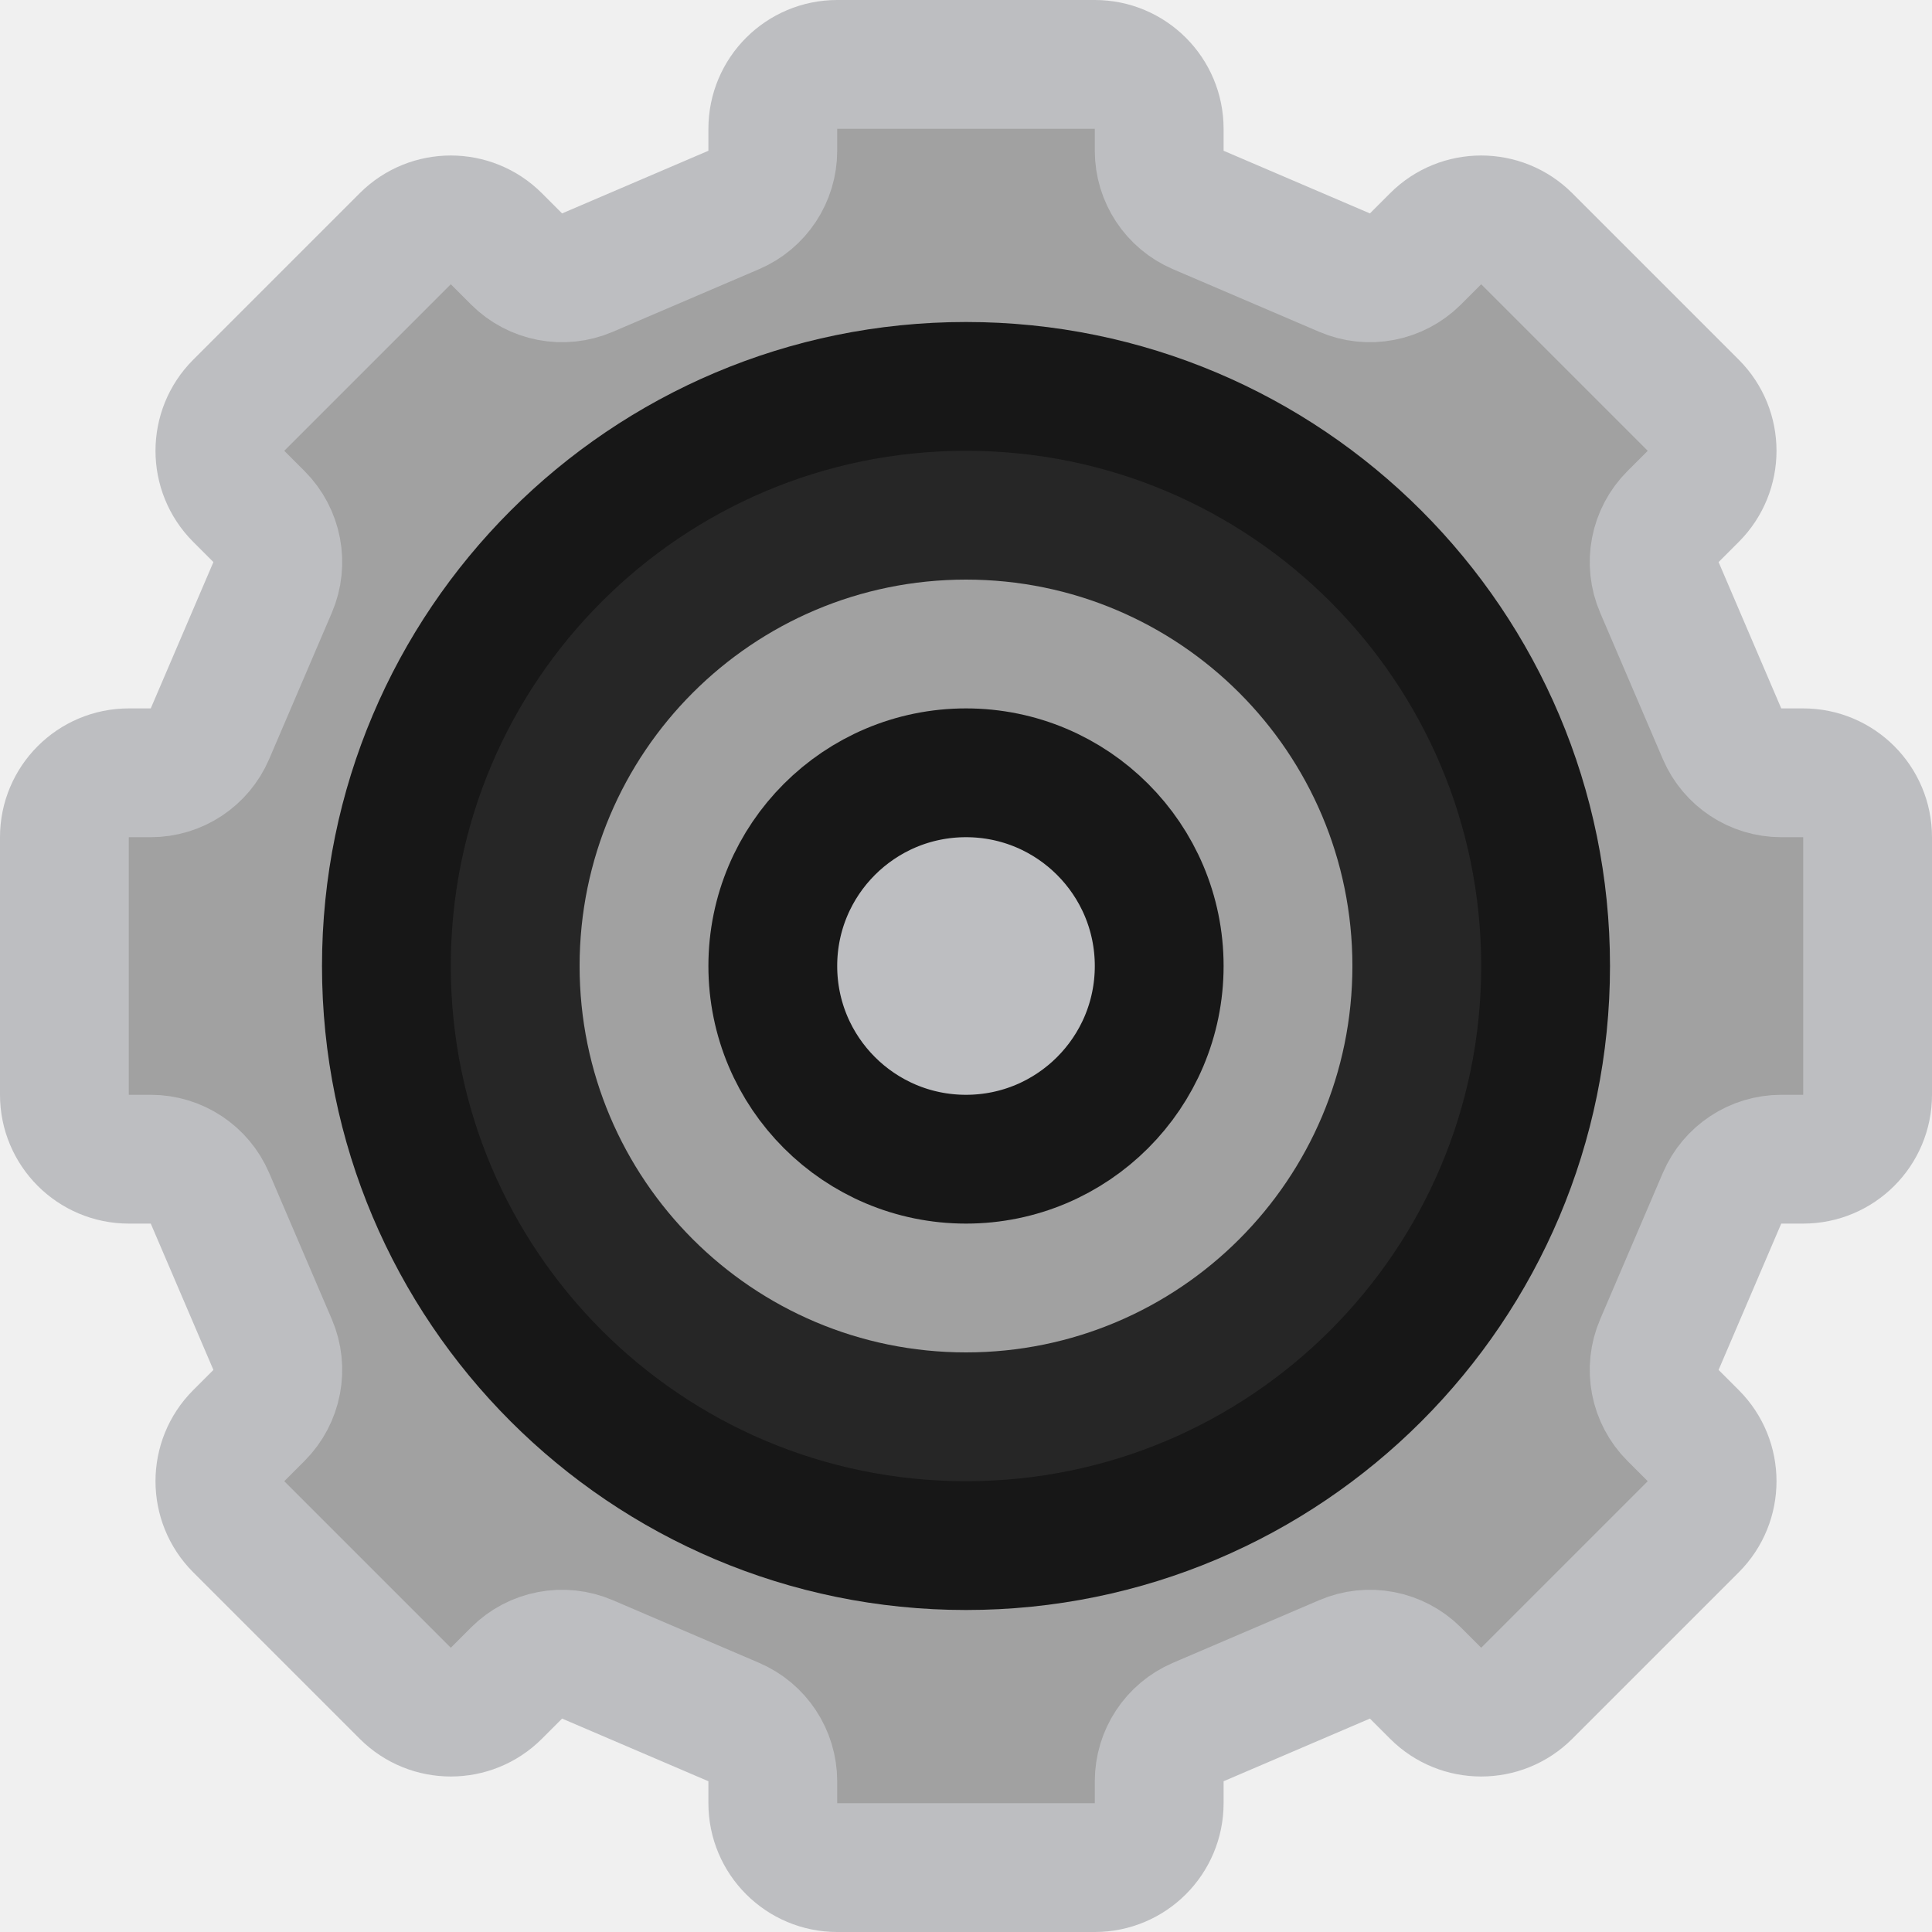
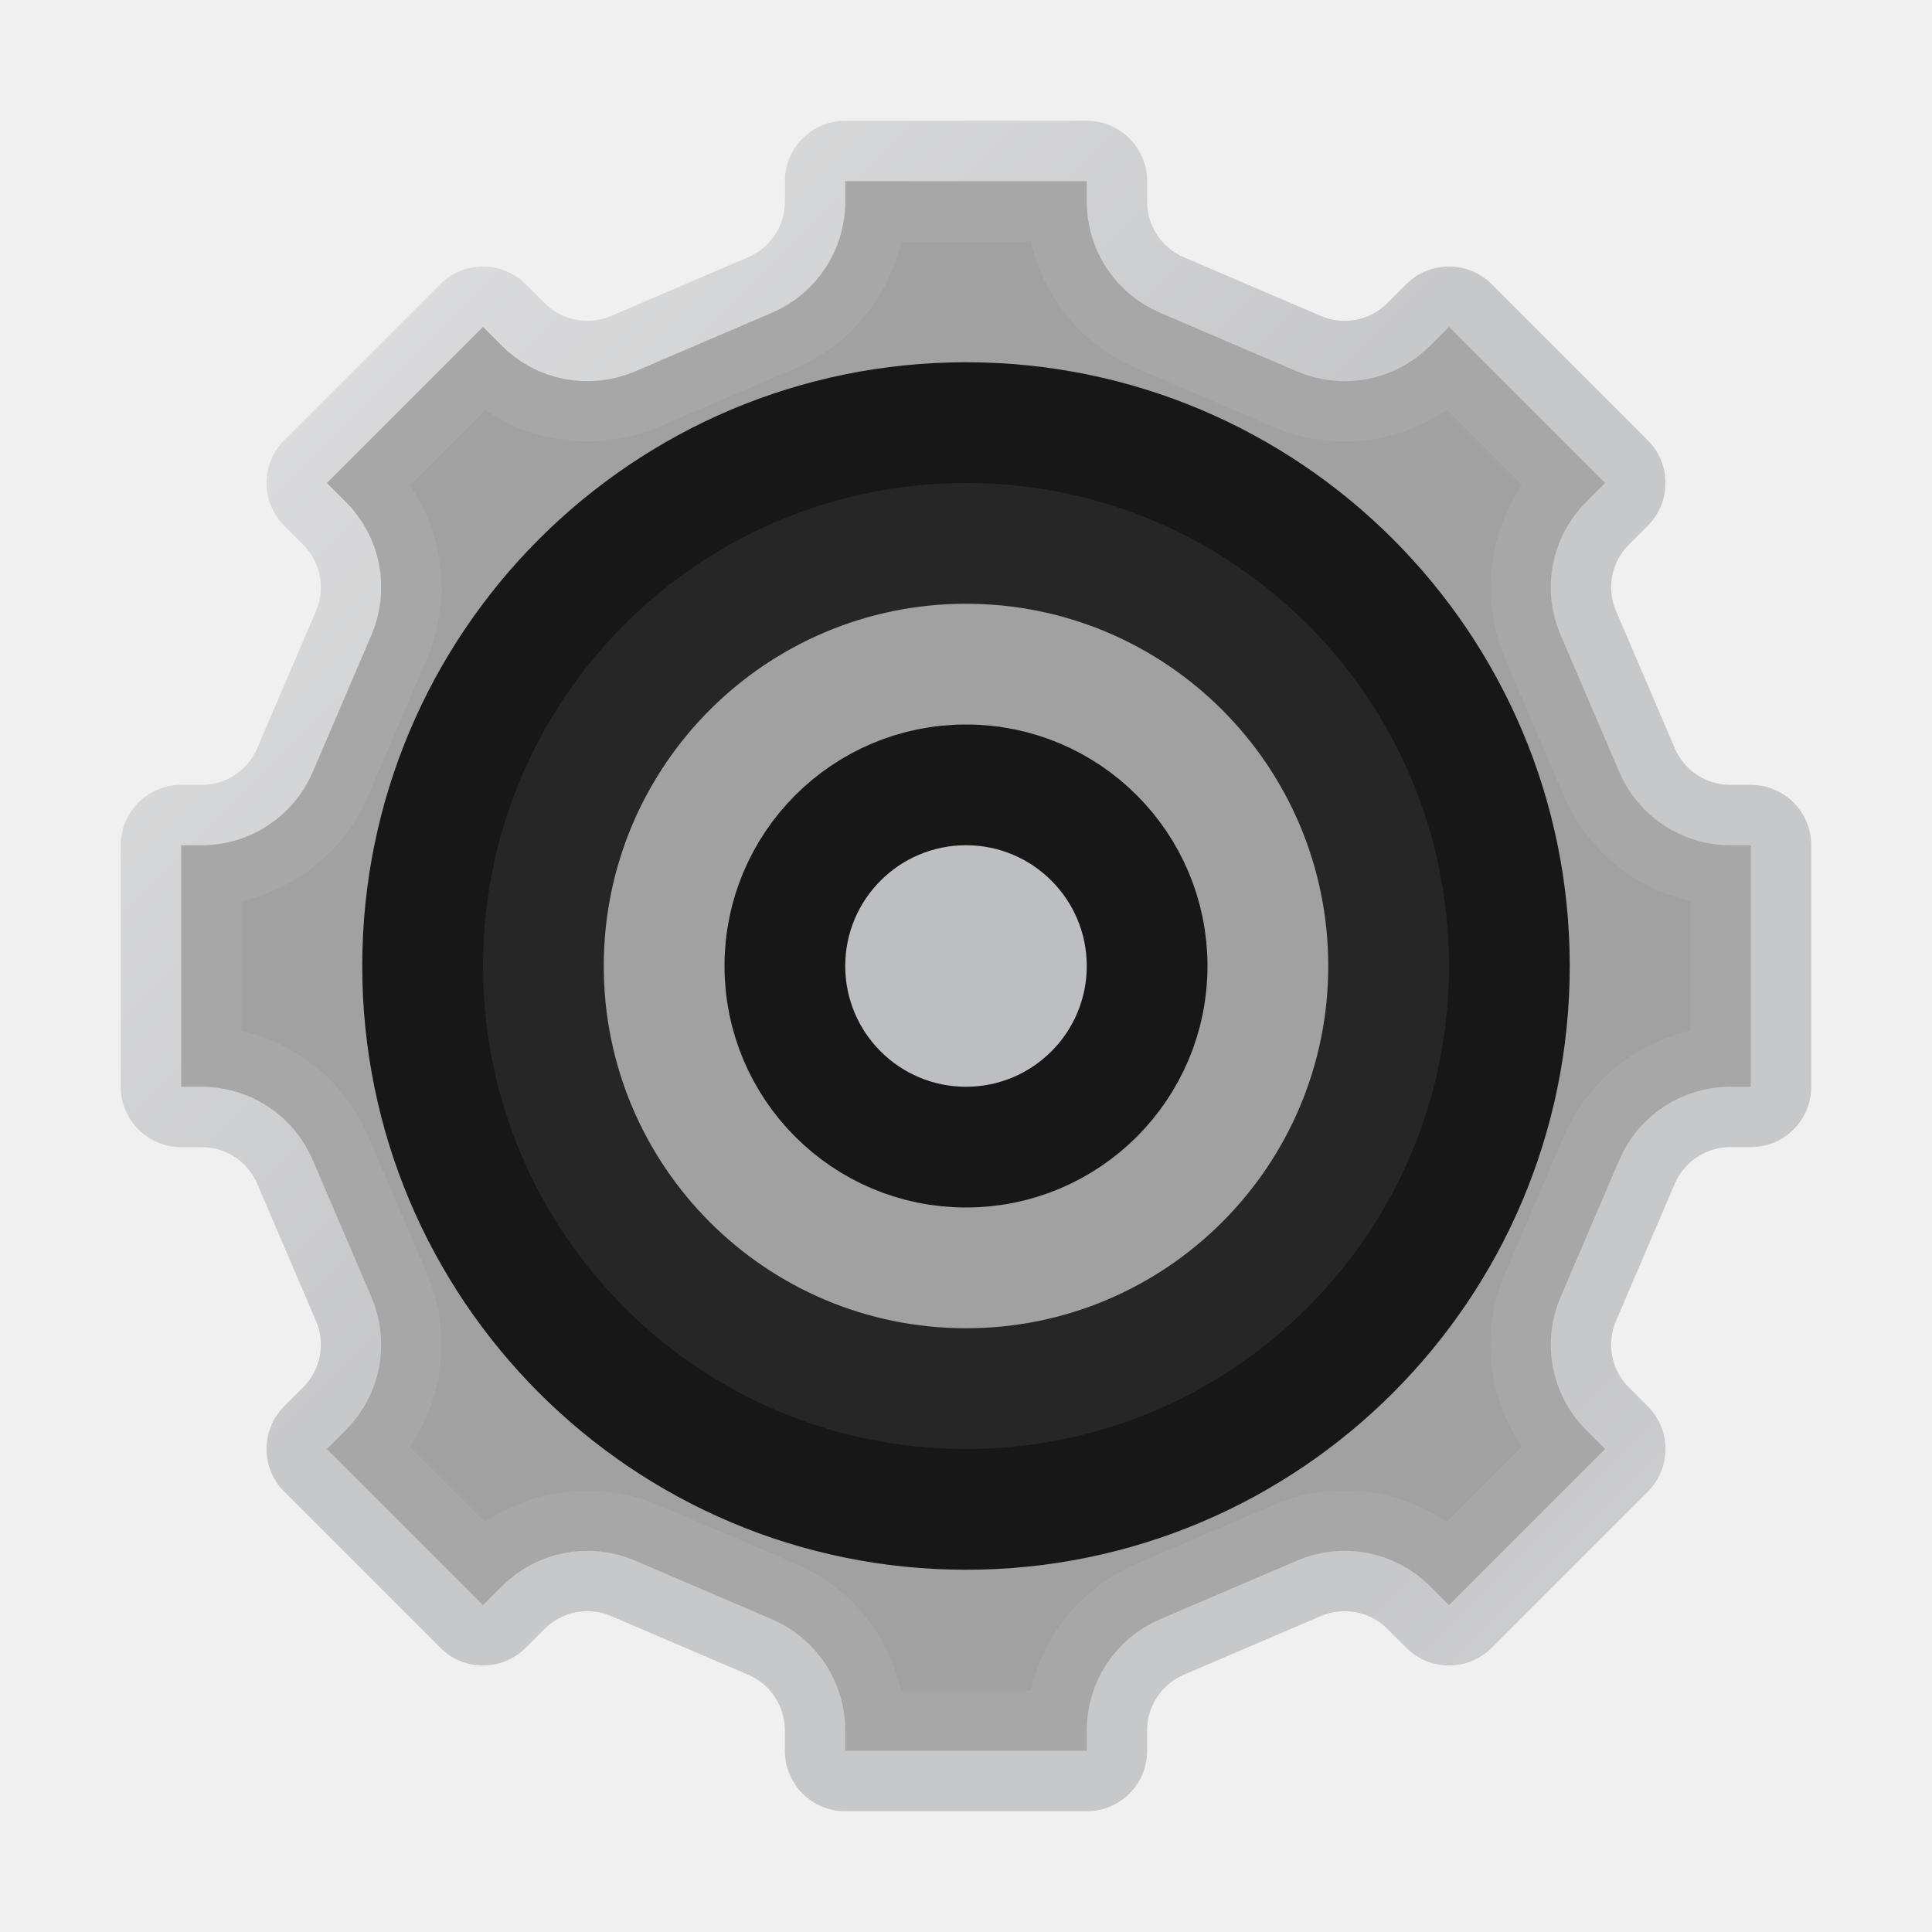
- <svg xmlns="http://www.w3.org/2000/svg" viewBox="5 5 30 30" fill="none">
-   <g clip-path="url(#clip0_441_615)">
-     <path d="M17 7.341L17 7C17 6.448 17.448 6 18 6L22 6C22.552 6 23 6.448 23 7L23 7.341C23 7.741 23.238 8.102 23.606 8.26L25.878 9.233C26.253 9.394 26.689 9.31 26.979 9.021L27.293 8.707C27.683 8.317 28.317 8.317 28.707 8.707L31.293 11.293C31.683 11.683 31.683 12.316 31.293 12.707L30.979 13.021C30.689 13.31 30.605 13.746 30.767 14.122L31.74 16.394C31.898 16.762 32.259 17 32.659 17L33 17C33.552 17 34 17.448 34 18L34 22C34 22.552 33.552 23 33 23L32.659 23C32.259 23 31.898 23.238 31.74 23.606L30.767 25.878C30.605 26.254 30.689 26.69 30.979 26.979L31.293 27.293C31.683 27.683 31.683 28.317 31.293 28.707L28.707 31.293C28.317 31.683 27.683 31.683 27.293 31.293L26.979 30.979C26.689 30.69 26.253 30.606 25.878 30.767L23.606 31.74C23.238 31.898 23 32.259 23 32.659L23 33C23 33.552 22.552 34 22 34L18 34C17.448 34 17 33.552 17 33L17 32.66C17 32.259 16.762 31.898 16.394 31.74L14.122 30.767C13.746 30.606 13.31 30.69 13.021 30.979L12.707 31.293C12.317 31.683 11.683 31.683 11.293 31.293L8.707 28.707C8.317 28.317 8.317 27.683 8.707 27.293L9.021 26.979C9.31 26.69 9.394 26.253 9.233 25.878L8.26 23.606C8.102 23.238 7.741 23 7.341 23L7 23C6.448 23 6 22.552 6 22L6 18C6 17.448 6.448 17 7 17L7.341 17C7.741 17 8.102 16.762 8.26 16.394L9.233 14.122C9.394 13.746 9.31 13.31 9.021 13.021L8.707 12.707C8.317 12.317 8.317 11.683 8.707 11.293L11.293 8.707C11.683 8.317 12.317 8.317 12.707 8.707L13.021 9.021C13.31 9.31 13.746 9.394 14.122 9.233L16.394 8.26C16.762 8.102 17 7.741 17 7.341Z" fill="#A1A1A1" stroke="#BDBEC1" stroke-width="2" />
-     <circle cx="20" cy="20" r="9" fill="#262626" stroke="#171717" stroke-width="2" />
-     <circle cx="20" cy="20" r="6" fill="#A1A1A1" />
-     <circle cx="20" cy="20" r="3" fill="#BDBEC1" stroke="#171717" stroke-width="2" />
-   </g>
+ <svg xmlns="http://www.w3.org/2000/svg" width="32" height="32" viewBox="4 4 32 32" fill="none">
  <defs>
    <clipPath id="clip0_441_615">
      <rect width="32" height="32" fill="white" transform="translate(4 4)" />
    </clipPath>
+     <mask id="samhie-shape" maskUnits="userSpaceOnUse" x="0" y="0" width="40" height="40">
+       <path d="M17 7.341L17 7C17 6.448 17.448 6 18 6L22 6C22.552 6 23 6.448 23 7L23 7.341C23 7.741 23.238 8.102 23.606 8.26L25.878 9.233C26.253 9.394 26.689 9.31 26.979 9.021L27.293 8.707C27.683 8.317 28.317 8.317 28.707 8.707L31.293 11.293C31.683 11.683 31.683 12.316 31.293 12.707L30.979 13.021C30.689 13.31 30.605 13.746 30.767 14.122L31.74 16.394C31.898 16.762 32.259 17 32.659 17L33 17C33.552 17 34 17.448 34 18L34 22C34 22.552 33.552 23 33 23L32.659 23C32.259 23 31.898 23.238 31.74 23.606L30.767 25.878C30.605 26.254 30.689 26.69 30.979 26.979L31.293 27.293C31.683 27.683 31.683 28.317 31.293 28.707L28.707 31.293C28.317 31.683 27.683 31.683 27.293 31.293L26.979 30.979C26.689 30.69 26.253 30.606 25.878 30.767L23.606 31.74C23.238 31.898 23 32.259 23 32.659L23 33C23 33.552 22.552 34 22 34L18 34C17.448 34 17 33.552 17 33L17 32.66C17 32.259 16.762 31.898 16.394 31.74L14.122 30.767C13.746 30.606 13.31 30.69 13.021 30.979L12.707 31.293C12.317 31.683 11.683 31.683 11.293 31.293L8.707 28.707C8.317 28.317 8.317 27.683 8.707 27.293L9.021 26.979C9.31 26.69 9.394 26.253 9.233 25.878L8.26 23.606C8.102 23.238 7.741 23 7.341 23L7 23C6.448 23 6 22.552 6 22L6 18C6 17.448 6.448 17 7 17L7.341 17C7.741 17 8.102 16.762 8.26 16.394L9.233 14.122C9.394 13.746 9.31 13.31 9.021 13.021L8.707 12.707C8.317 12.317 8.317 11.683 8.707 11.293L11.293 8.707C11.683 8.317 12.317 8.317 12.707 8.707L13.021 9.021C13.31 9.31 13.746 9.394 14.122 9.233L16.394 8.26C16.762 8.102 17 7.741 17 7.341Z" fill="#FFFFFF" />
+     </mask>
+     <linearGradient id="samhie-rim" gradientUnits="userSpaceOnUse" x1="6" y1="6" x2="34" y2="34">
+       <stop offset="0" stop-color="#FFFFFF" stop-opacity="0.55" />
+       <stop offset="0.45" stop-color="#FFFFFF" stop-opacity="0.1" />
+       <stop offset="0.8" stop-color="#FFFFFF" stop-opacity="0.1" />
+       <stop offset="1" stop-color="#FFFFFF" stop-opacity="0.35" />
+     </linearGradient>
  </defs>
+   <g mask="url(#samhie-shape)">
+     <g clip-path="url(#clip0_441_615)">
+       <path d="M17 7.341L17 7C17 6.448 17.448 6 18 6L22 6C22.552 6 23 6.448 23 7L23 7.341C23 7.741 23.238 8.102 23.606 8.26L25.878 9.233C26.253 9.394 26.689 9.31 26.979 9.021L27.293 8.707C27.683 8.317 28.317 8.317 28.707 8.707L31.293 11.293C31.683 11.683 31.683 12.316 31.293 12.707L30.979 13.021C30.689 13.31 30.605 13.746 30.767 14.122L31.74 16.394C31.898 16.762 32.259 17 32.659 17L33 17C33.552 17 34 17.448 34 18L34 22C34 22.552 33.552 23 33 23L32.659 23C32.259 23 31.898 23.238 31.74 23.606L30.767 25.878C30.605 26.254 30.689 26.69 30.979 26.979L31.293 27.293C31.683 27.683 31.683 28.317 31.293 28.707L28.707 31.293C28.317 31.683 27.683 31.683 27.293 31.293L26.979 30.979C26.689 30.69 26.253 30.606 25.878 30.767L23.606 31.74C23.238 31.898 23 32.259 23 32.659L23 33C23 33.552 22.552 34 22 34L18 34C17.448 34 17 33.552 17 33L17 32.66C17 32.259 16.762 31.898 16.394 31.74L14.122 30.767C13.746 30.606 13.31 30.69 13.021 30.979L12.707 31.293C12.317 31.683 11.683 31.683 11.293 31.293L8.707 28.707C8.317 28.317 8.317 27.683 8.707 27.293L9.021 26.979C9.31 26.69 9.394 26.253 9.233 25.878L8.26 23.606C8.102 23.238 7.741 23 7.341 23L7 23C6.448 23 6 22.552 6 22L6 18C6 17.448 6.448 17 7 17L7.341 17C7.741 17 8.102 16.762 8.26 16.394L9.233 14.122C9.394 13.746 9.31 13.31 9.021 13.021L8.707 12.707C8.317 12.317 8.317 11.683 8.707 11.293L11.293 8.707C11.683 8.317 12.317 8.317 12.707 8.707L13.021 9.021C13.31 9.31 13.746 9.394 14.122 9.233L16.394 8.26C16.762 8.102 17 7.741 17 7.341Z" fill="#A1A1A1" />
+       <path d="M17 7.341L17 7C17 6.448 17.448 6 18 6L22 6C22.552 6 23 6.448 23 7L23 7.341C23 7.741 23.238 8.102 23.606 8.26L25.878 9.233C26.253 9.394 26.689 9.31 26.979 9.021L27.293 8.707C27.683 8.317 28.317 8.317 28.707 8.707L31.293 11.293C31.683 11.683 31.683 12.316 31.293 12.707L30.979 13.021C30.689 13.31 30.605 13.746 30.767 14.122L31.74 16.394C31.898 16.762 32.259 17 32.659 17L33 17C33.552 17 34 17.448 34 18L34 22C34 22.552 33.552 23 33 23L32.659 23C32.259 23 31.898 23.238 31.74 23.606L30.767 25.878C30.605 26.254 30.689 26.69 30.979 26.979L31.293 27.293C31.683 27.683 31.683 28.317 31.293 28.707L28.707 31.293C28.317 31.683 27.683 31.683 27.293 31.293L26.979 30.979C26.689 30.69 26.253 30.606 25.878 30.767L23.606 31.74C23.238 31.898 23 32.259 23 32.659L23 33C23 33.552 22.552 34 22 34L18 34C17.448 34 17 33.552 17 33L17 32.66C17 32.259 16.762 31.898 16.394 31.74L14.122 30.767C13.746 30.606 13.31 30.69 13.021 30.979L12.707 31.293C12.317 31.683 11.683 31.683 11.293 31.293L8.707 28.707C8.317 28.317 8.317 27.683 8.707 27.293L9.021 26.979C9.31 26.69 9.394 26.253 9.233 25.878L8.26 23.606C8.102 23.238 7.741 23 7.341 23L7 23C6.448 23 6 22.552 6 22L6 18C6 17.448 6.448 17 7 17L7.341 17C7.741 17 8.102 16.762 8.26 16.394L9.233 14.122C9.394 13.746 9.31 13.31 9.021 13.021L8.707 12.707C8.317 12.317 8.317 11.683 8.707 11.293L11.293 8.707C11.683 8.317 12.317 8.317 12.707 8.707L13.021 9.021C13.31 9.31 13.746 9.394 14.122 9.233L16.394 8.26C16.762 8.102 17 7.741 17 7.341Z" stroke="#BDBEC1" stroke-width="2" />
+       <circle cx="20" cy="20" r="9" fill="#262626" stroke="#171717" stroke-width="2" />
+       <circle cx="20" cy="20" r="6" fill="#A1A1A1" />
+       <circle cx="20" cy="20" r="3" fill="#BDBEC1" stroke="#171717" stroke-width="2" />
+     </g>
+     <path d="M17 7.341L17 7C17 6.448 17.448 6 18 6L22 6C22.552 6 23 6.448 23 7L23 7.341C23 7.741 23.238 8.102 23.606 8.26L25.878 9.233C26.253 9.394 26.689 9.31 26.979 9.021L27.293 8.707C27.683 8.317 28.317 8.317 28.707 8.707L31.293 11.293C31.683 11.683 31.683 12.316 31.293 12.707L30.979 13.021C30.689 13.31 30.605 13.746 30.767 14.122L31.74 16.394C31.898 16.762 32.259 17 32.659 17L33 17C33.552 17 34 17.448 34 18L34 22C34 22.552 33.552 23 33 23L32.659 23C32.259 23 31.898 23.238 31.74 23.606L30.767 25.878C30.605 26.254 30.689 26.69 30.979 26.979L31.293 27.293C31.683 27.683 31.683 28.317 31.293 28.707L28.707 31.293C28.317 31.683 27.683 31.683 27.293 31.293L26.979 30.979C26.689 30.69 26.253 30.606 25.878 30.767L23.606 31.74C23.238 31.898 23 32.259 23 32.659L23 33C23 33.552 22.552 34 22 34L18 34C17.448 34 17 33.552 17 33L17 32.66C17 32.259 16.762 31.898 16.394 31.74L14.122 30.767C13.746 30.606 13.31 30.69 13.021 30.979L12.707 31.293C12.317 31.683 11.683 31.683 11.293 31.293L8.707 28.707C8.317 28.317 8.317 27.683 8.707 27.293L9.021 26.979C9.31 26.69 9.394 26.253 9.233 25.878L8.26 23.606C8.102 23.238 7.741 23 7.341 23L7 23C6.448 23 6 22.552 6 22L6 18C6 17.448 6.448 17 7 17L7.341 17C7.741 17 8.102 16.762 8.26 16.394L9.233 14.122C9.394 13.746 9.31 13.31 9.021 13.021L8.707 12.707C8.317 12.317 8.317 11.683 8.707 11.293L11.293 8.707C11.683 8.317 12.317 8.317 12.707 8.707L13.021 9.021C13.31 9.31 13.746 9.394 14.122 9.233L16.394 8.26C16.762 8.102 17 7.741 17 7.341Z" stroke="url(#samhie-rim)" stroke-width="2" />
+     <path d="M17 7.341L17 7C17 6.448 17.448 6 18 6L22 6C22.552 6 23 6.448 23 7L23 7.341C23 7.741 23.238 8.102 23.606 8.26L25.878 9.233C26.253 9.394 26.689 9.31 26.979 9.021L27.293 8.707C27.683 8.317 28.317 8.317 28.707 8.707L31.293 11.293C31.683 11.683 31.683 12.316 31.293 12.707L30.979 13.021C30.689 13.31 30.605 13.746 30.767 14.122L31.74 16.394C31.898 16.762 32.259 17 32.659 17L33 17C33.552 17 34 17.448 34 18L34 22C34 22.552 33.552 23 33 23L32.659 23C32.259 23 31.898 23.238 31.74 23.606L30.767 25.878C30.605 26.254 30.689 26.69 30.979 26.979L31.293 27.293C31.683 27.683 31.683 28.317 31.293 28.707L28.707 31.293C28.317 31.683 27.683 31.683 27.293 31.293L26.979 30.979C26.689 30.69 26.253 30.606 25.878 30.767L23.606 31.74C23.238 31.898 23 32.259 23 32.659L23 33C23 33.552 22.552 34 22 34L18 34C17.448 34 17 33.552 17 33L17 32.66C17 32.259 16.762 31.898 16.394 31.74L14.122 30.767C13.746 30.606 13.31 30.69 13.021 30.979L12.707 31.293C12.317 31.683 11.683 31.683 11.293 31.293L8.707 28.707C8.317 28.317 8.317 27.683 8.707 27.293L9.021 26.979C9.31 26.69 9.394 26.253 9.233 25.878L8.26 23.606C8.102 23.238 7.741 23 7.341 23L7 23C6.448 23 6 22.552 6 22L6 18C6 17.448 6.448 17 7 17L7.341 17C7.741 17 8.102 16.762 8.26 16.394L9.233 14.122C9.394 13.746 9.31 13.31 9.021 13.021L8.707 12.707C8.317 12.317 8.317 11.683 8.707 11.293L11.293 8.707C11.683 8.317 12.317 8.317 12.707 8.707L13.021 9.021C13.31 9.31 13.746 9.394 14.122 9.233L16.394 8.26C16.762 8.102 17 7.741 17 7.341Z" stroke="#FFFFFF" stroke-opacity="0.06" stroke-width="4" />
+   </g>
</svg>
